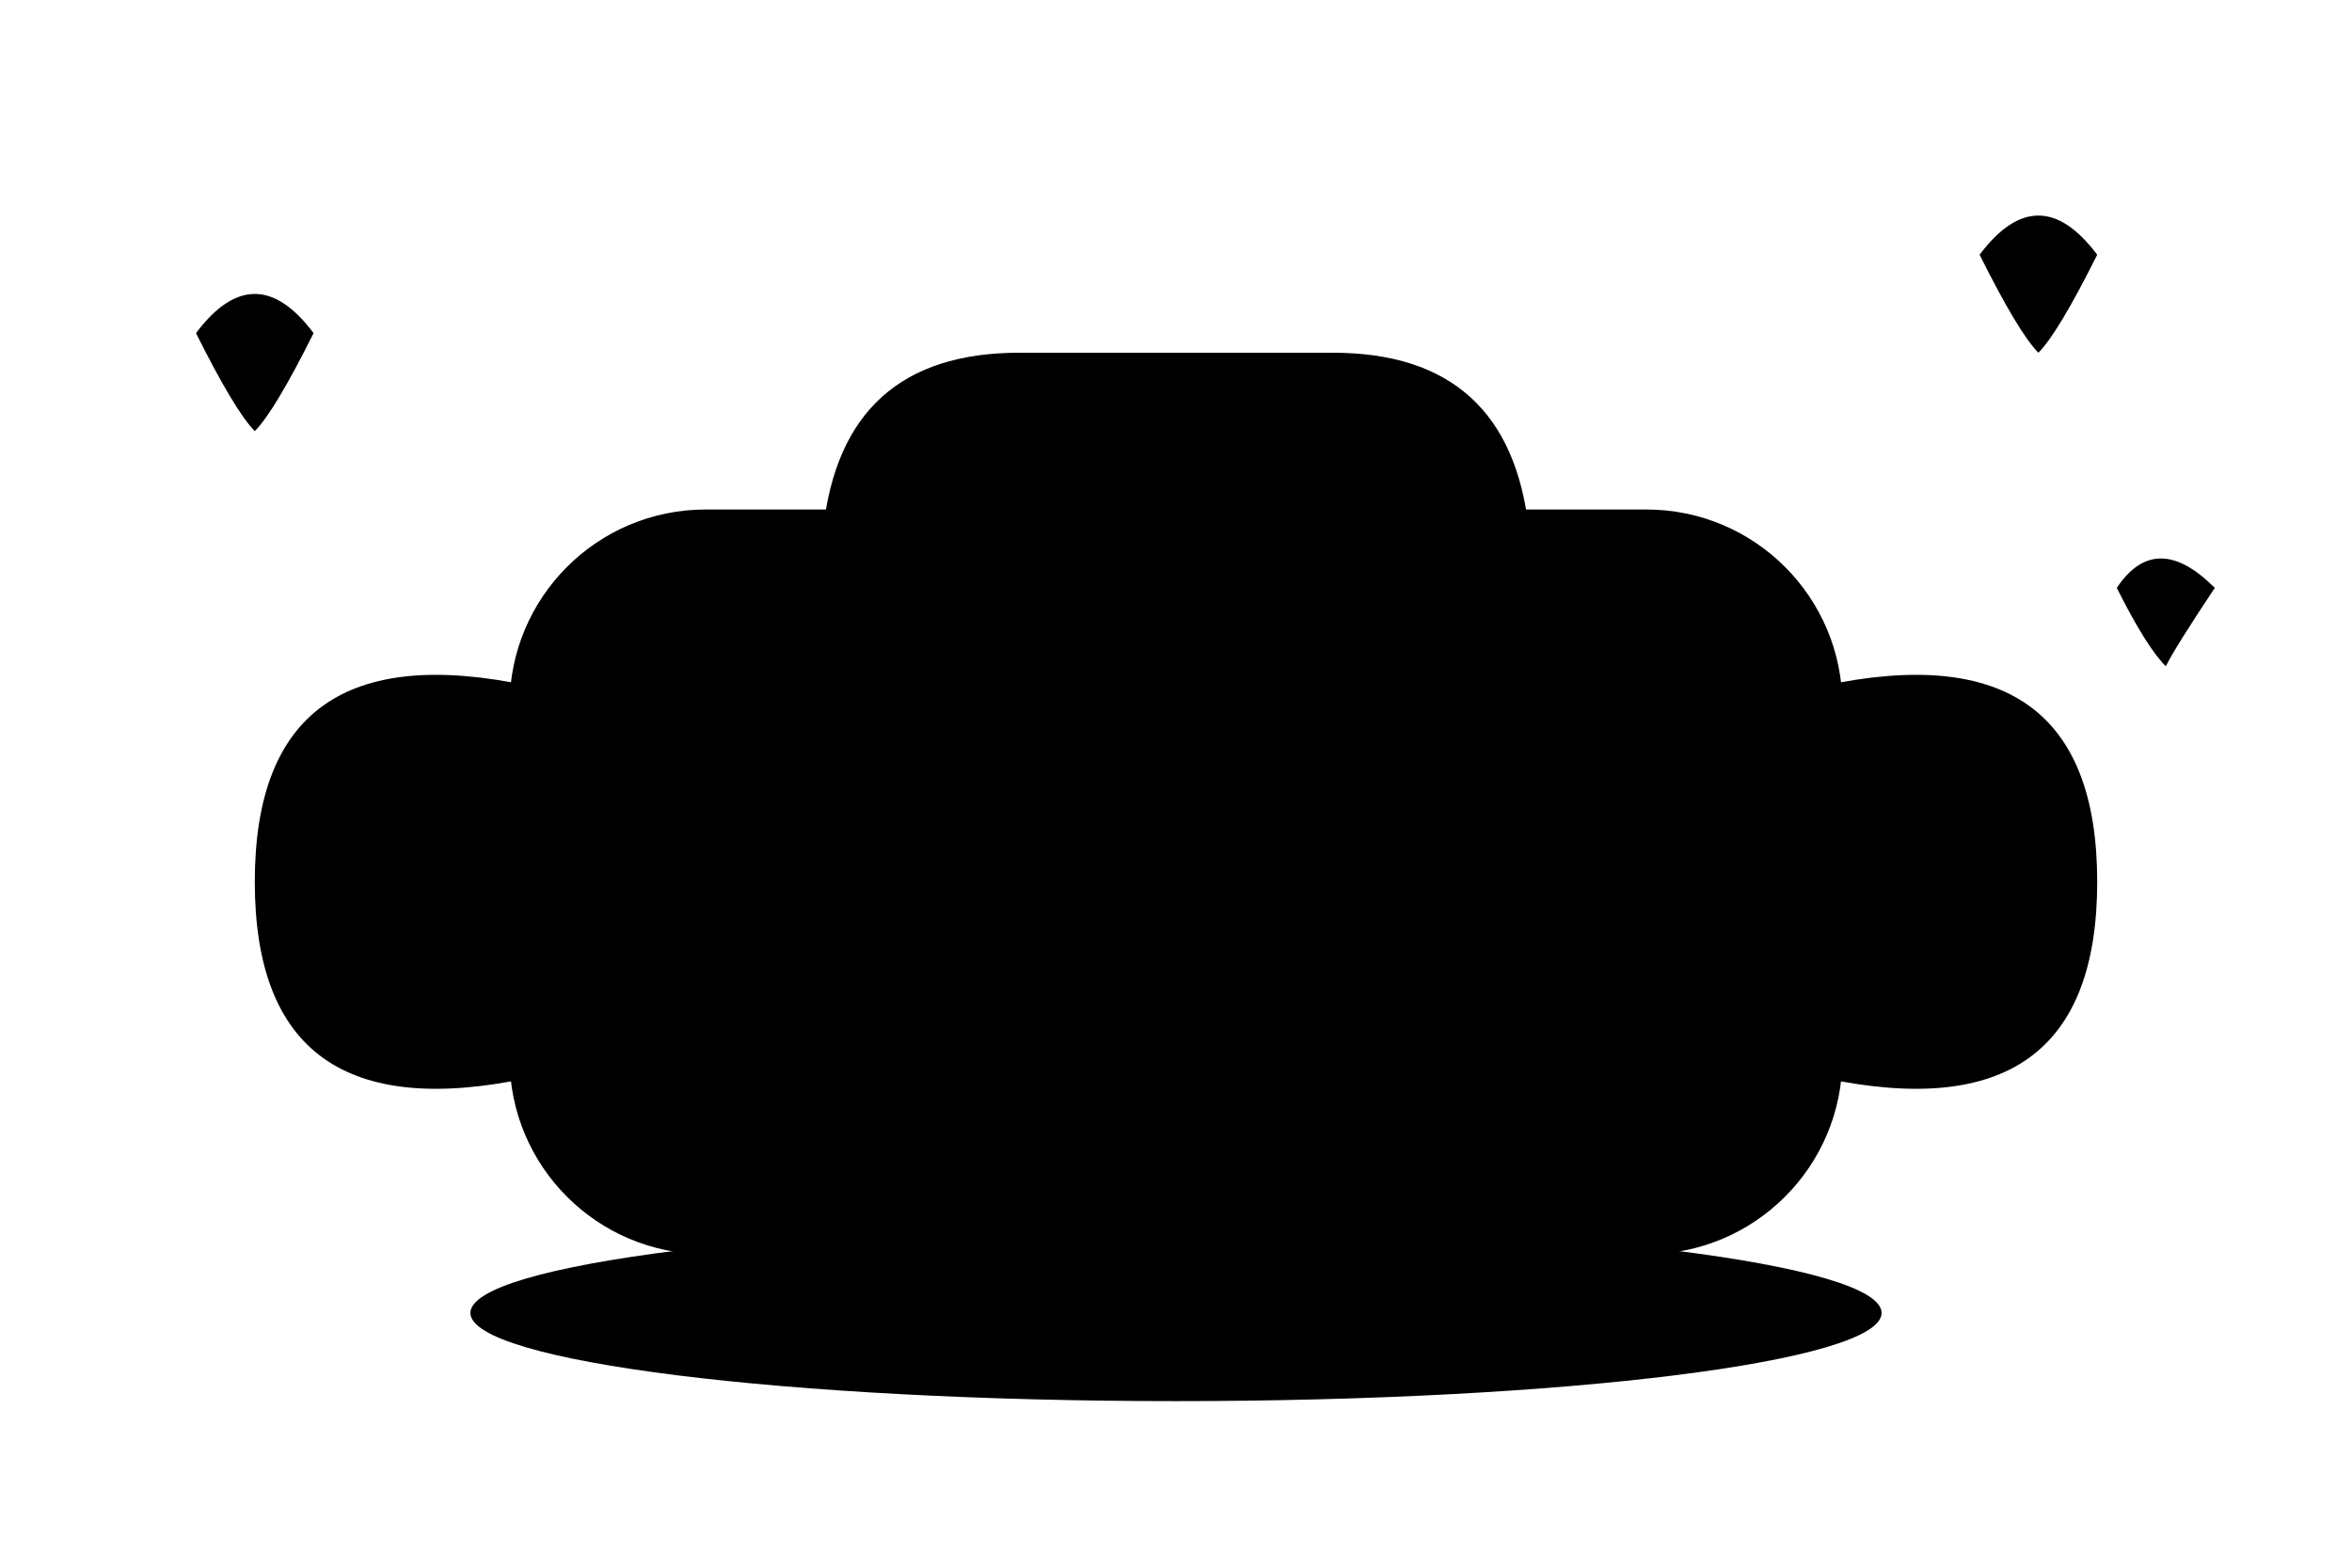
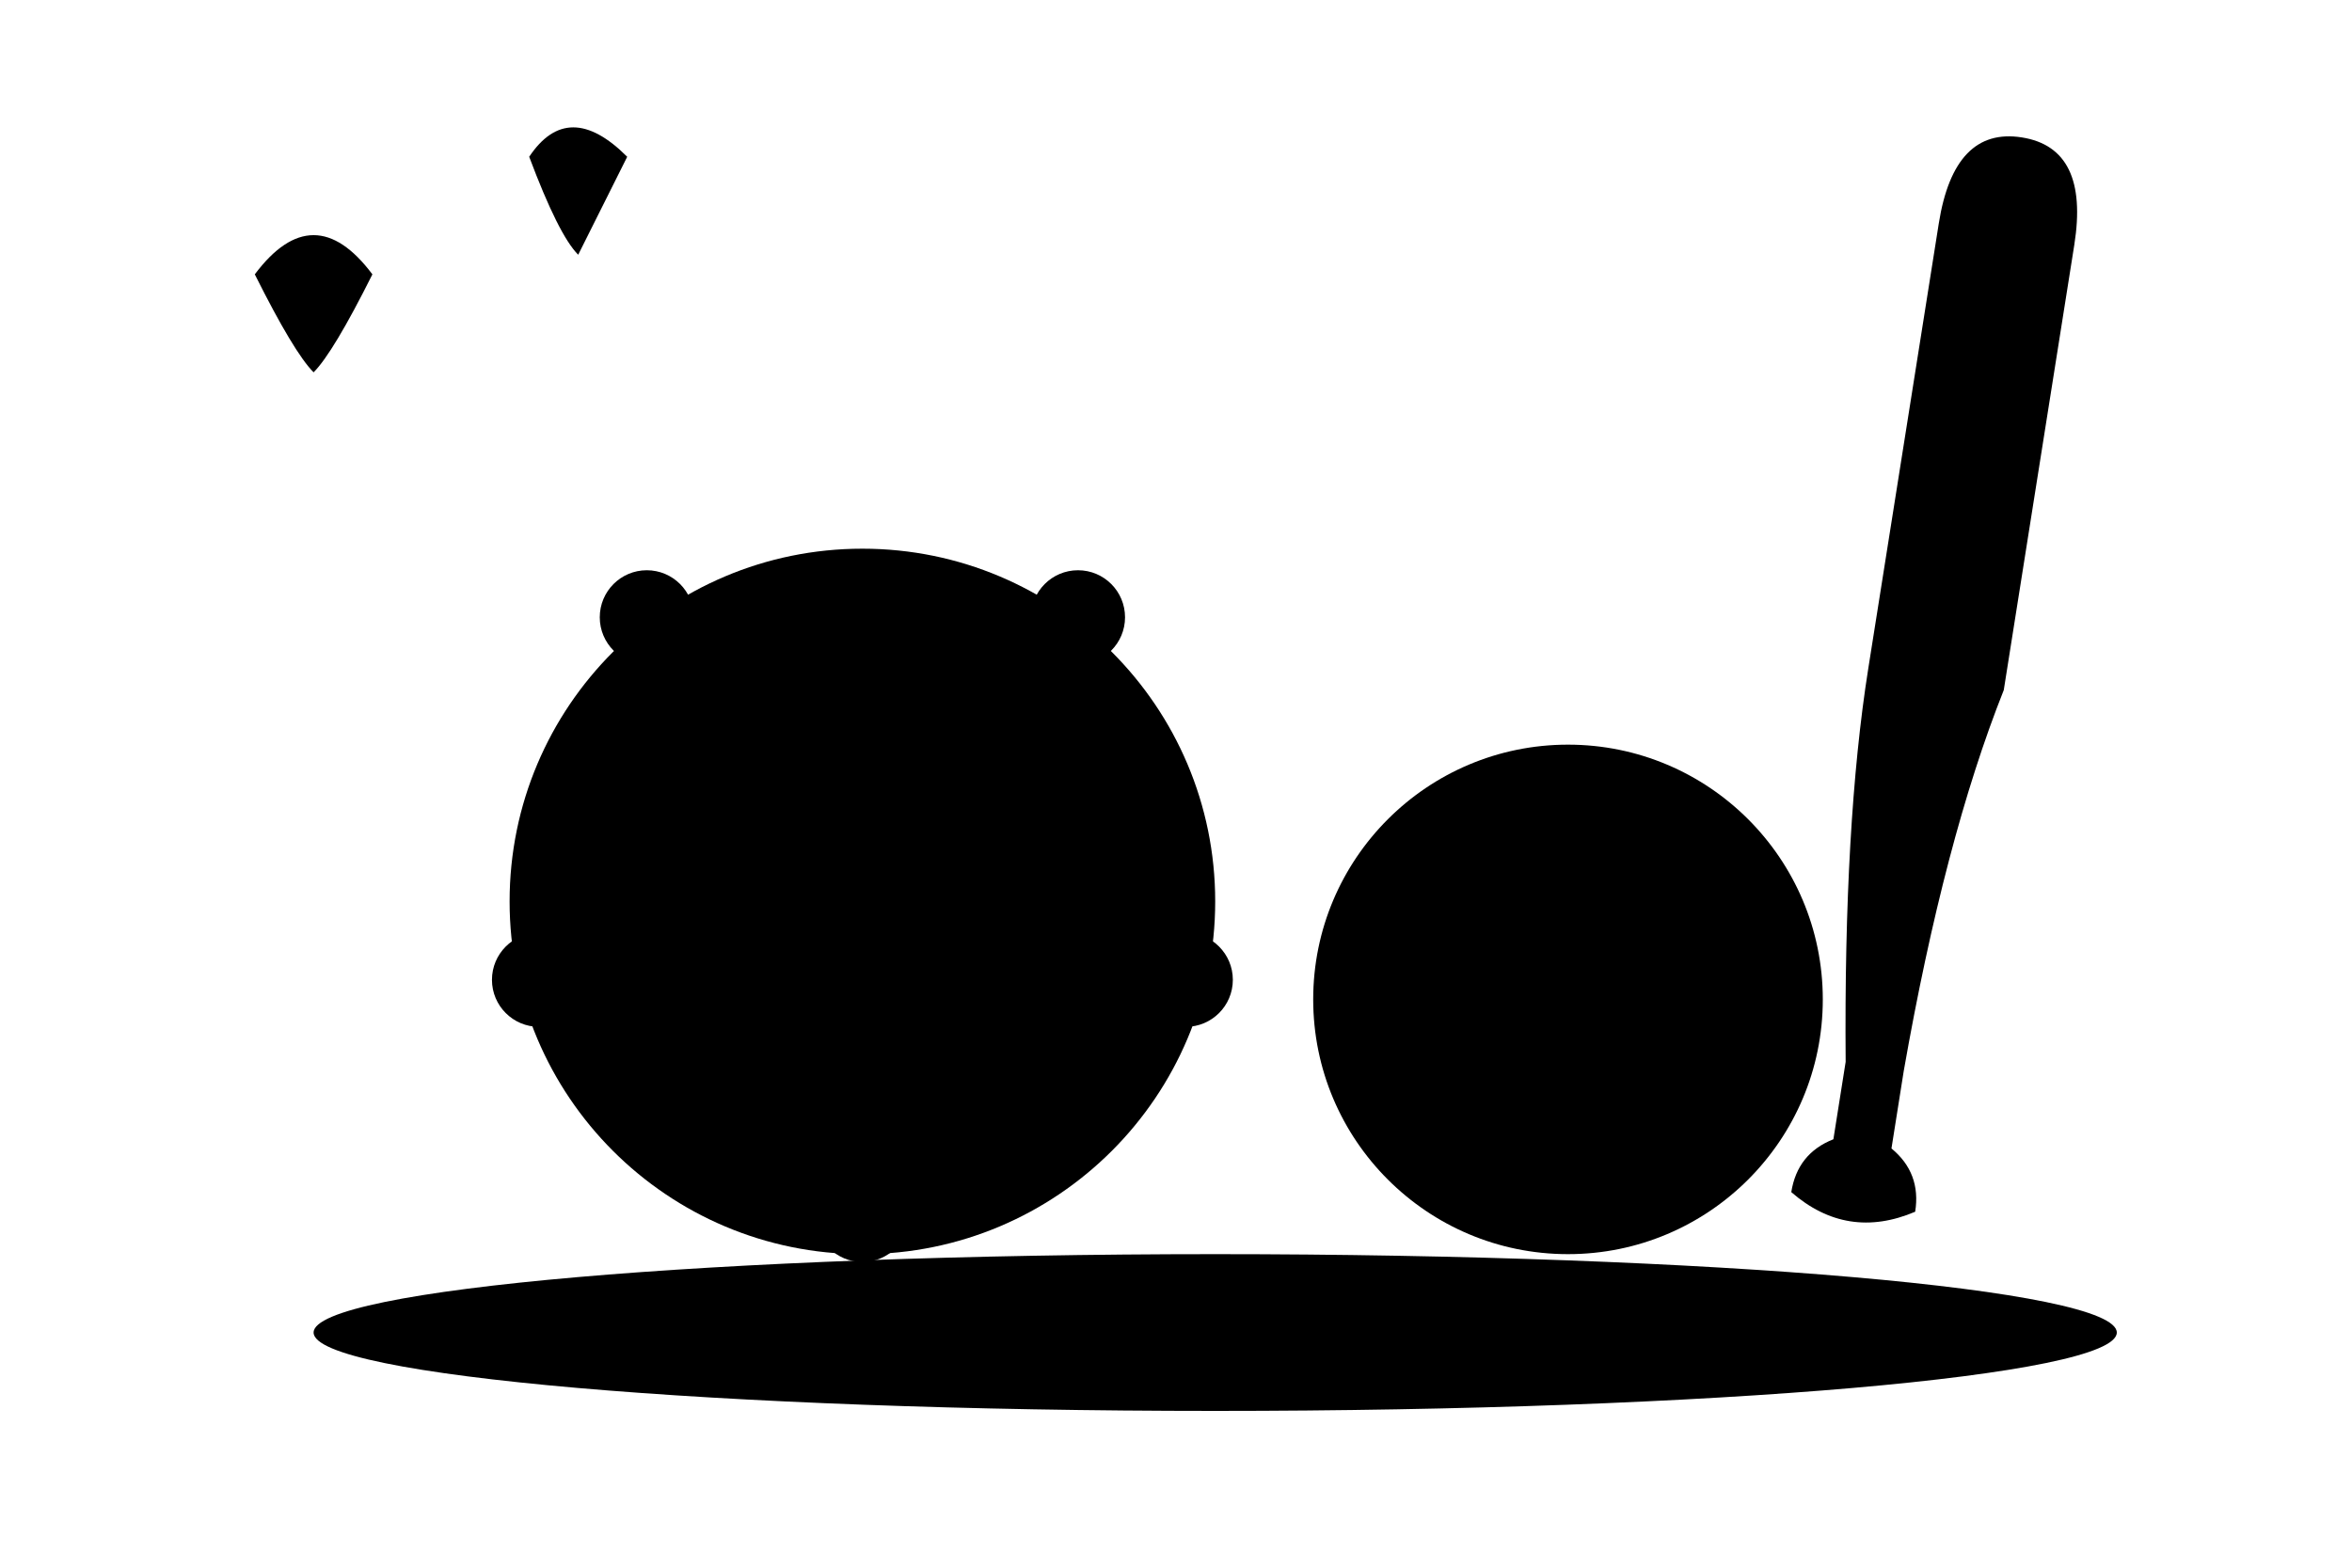
<svg xmlns="http://www.w3.org/2000/svg" viewBox="0 0 120 80" aria-hidden="true" focusable="false">
-   <ellipse class="w" cx="60" cy="67" rx="36" ry="4.500" />
-   <path class="ln thin" d="M27 35Q13 32 13 45Q13 58 27 55M93 35Q107 32 107 45Q107 58 93 55" />
-   <path class="pp ln" d="M42 27Q43 18 52 18L68 18Q77 18 78 27" />
-   <rect class="pp ln" x="26" y="26" width="68" height="38" rx="10" />
-   <path class="ln thin" d="M34 33L48 33" />
-   <circle class="t ln" cx="60" cy="45" r="14" />
-   <circle class="ln thin" cx="60" cy="45" r="9" />
-   <circle class="g" cx="60" cy="45" r="4.500" />
-   <path class="ln-pp" d="M53.500 40Q55.500 37.500 58.500 37" />
-   <circle class="y" cx="83" cy="35" r="2.300" />
-   <path class="y" d="M101 13Q104 9 107 13Q105 17 104 18Q103 17 101 13ZM10 17Q13 13 16 17Q14 21 13 22Q12 21 10 17ZM108 30Q110 27 113 30Q111 33 110.500 34Q109.500 33 108 30Z" />
+   <ellipse class="w" cx="62" cy="68" rx="46" ry="4" />
+   <path class="y" d="M13 14Q16 10 19 14Q17 18 16 19Q15 18 13 14ZM27 8Q29 5 32 8Q30 12 29.500 13Q28.500 12 27 8Z" />
+   <circle class="pp ln" cx="44" cy="46" r="18" />
+   <path class="ink" d="M44 39.500L50.200 44L47.800 51L40.200 51L37.800 44Z" />
+   <path class="ln thin" d="M44 39.500L44 28M50.200 44L60.500 40M47.800 51L54 60M40.200 51L34 60M37.800 44L27.500 40" />
+   <circle class="ink" cx="55" cy="31.500" r="2.400" />
+   <circle class="ink" cx="60.500" cy="50" r="2.400" />
+   <circle class="ink" cx="44" cy="62" r="2.400" />
+   <circle class="ink" cx="27.500" cy="50" r="2.400" />
+   <circle class="ink" cx="33" cy="31.500" r="2.400" />
+   <circle class="pp ln" cx="80" cy="51" r="13" />
+   <path class="ln-y" d="M72 41Q77 51 72 61M88 41Q83 51 88 61" />
+   <path class="ln-y" d="M73 44L76 45M74 49L77 49M74 53L77 53M73 58L76 57M87 44L84 45M86 49L83 49M86 53L83 53M87 58L84 57" />
+   <g transform="translate(103 8) rotate(9)">
+     <path class="pp ln" d="M-3.500 4Q-3.500 -1 0 -1Q3.500 -1 3.500 4L3.500 27Q1.700 35 1.500 47L1.500 51Q3.200 52 3.200 54Q0 56 -3.200 54Q-3.200 52 -1.500 51L-1.500 47Q-3.500 35 -3.500 27Z" />
+     <path class="ln-y" d="M-1.500 43L1.500 43" />
+   </g>
</svg>
